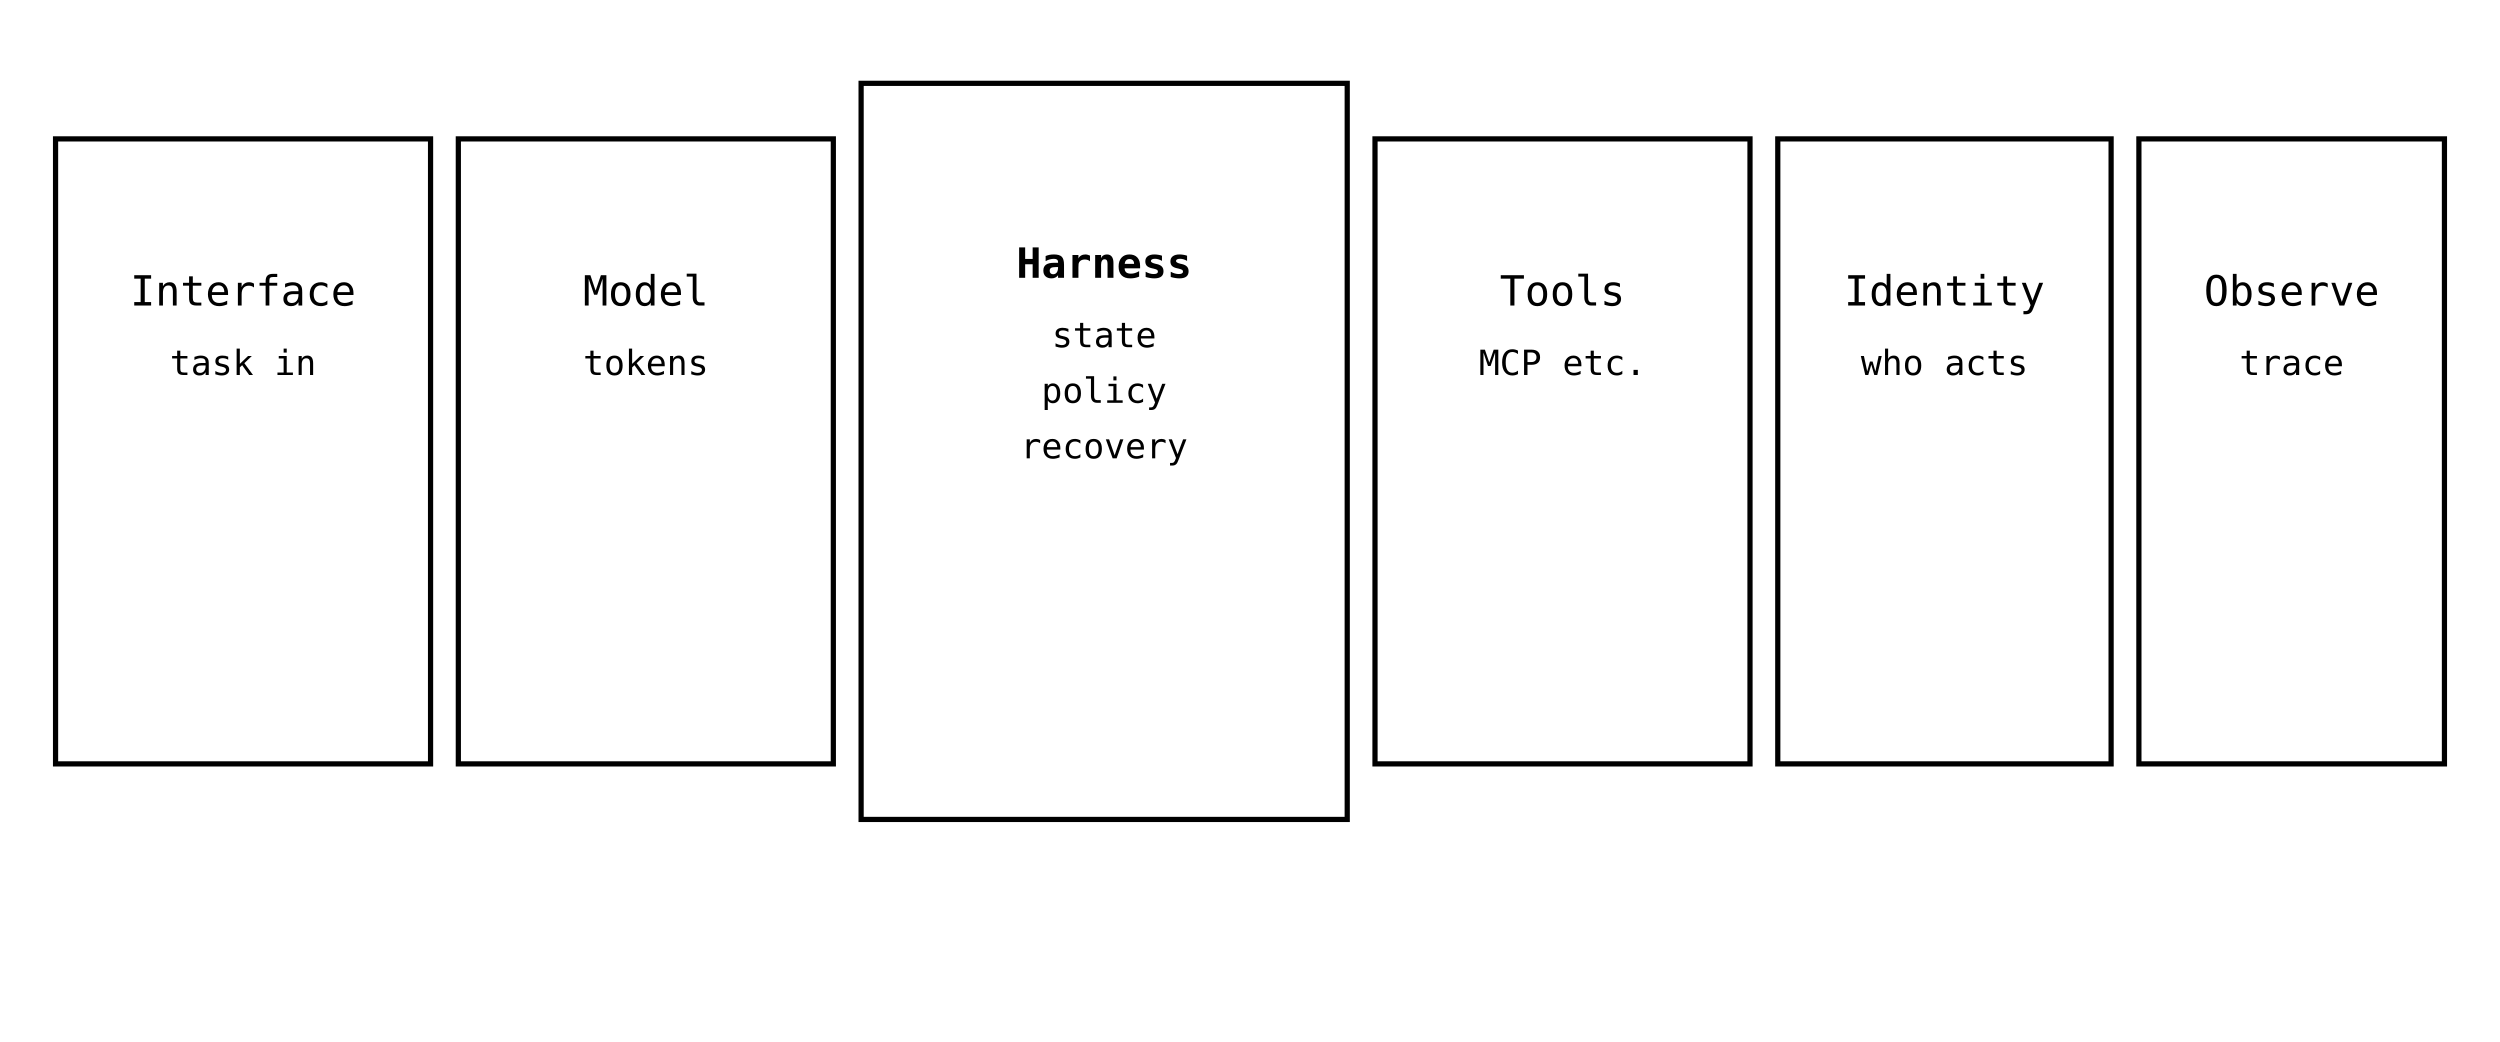
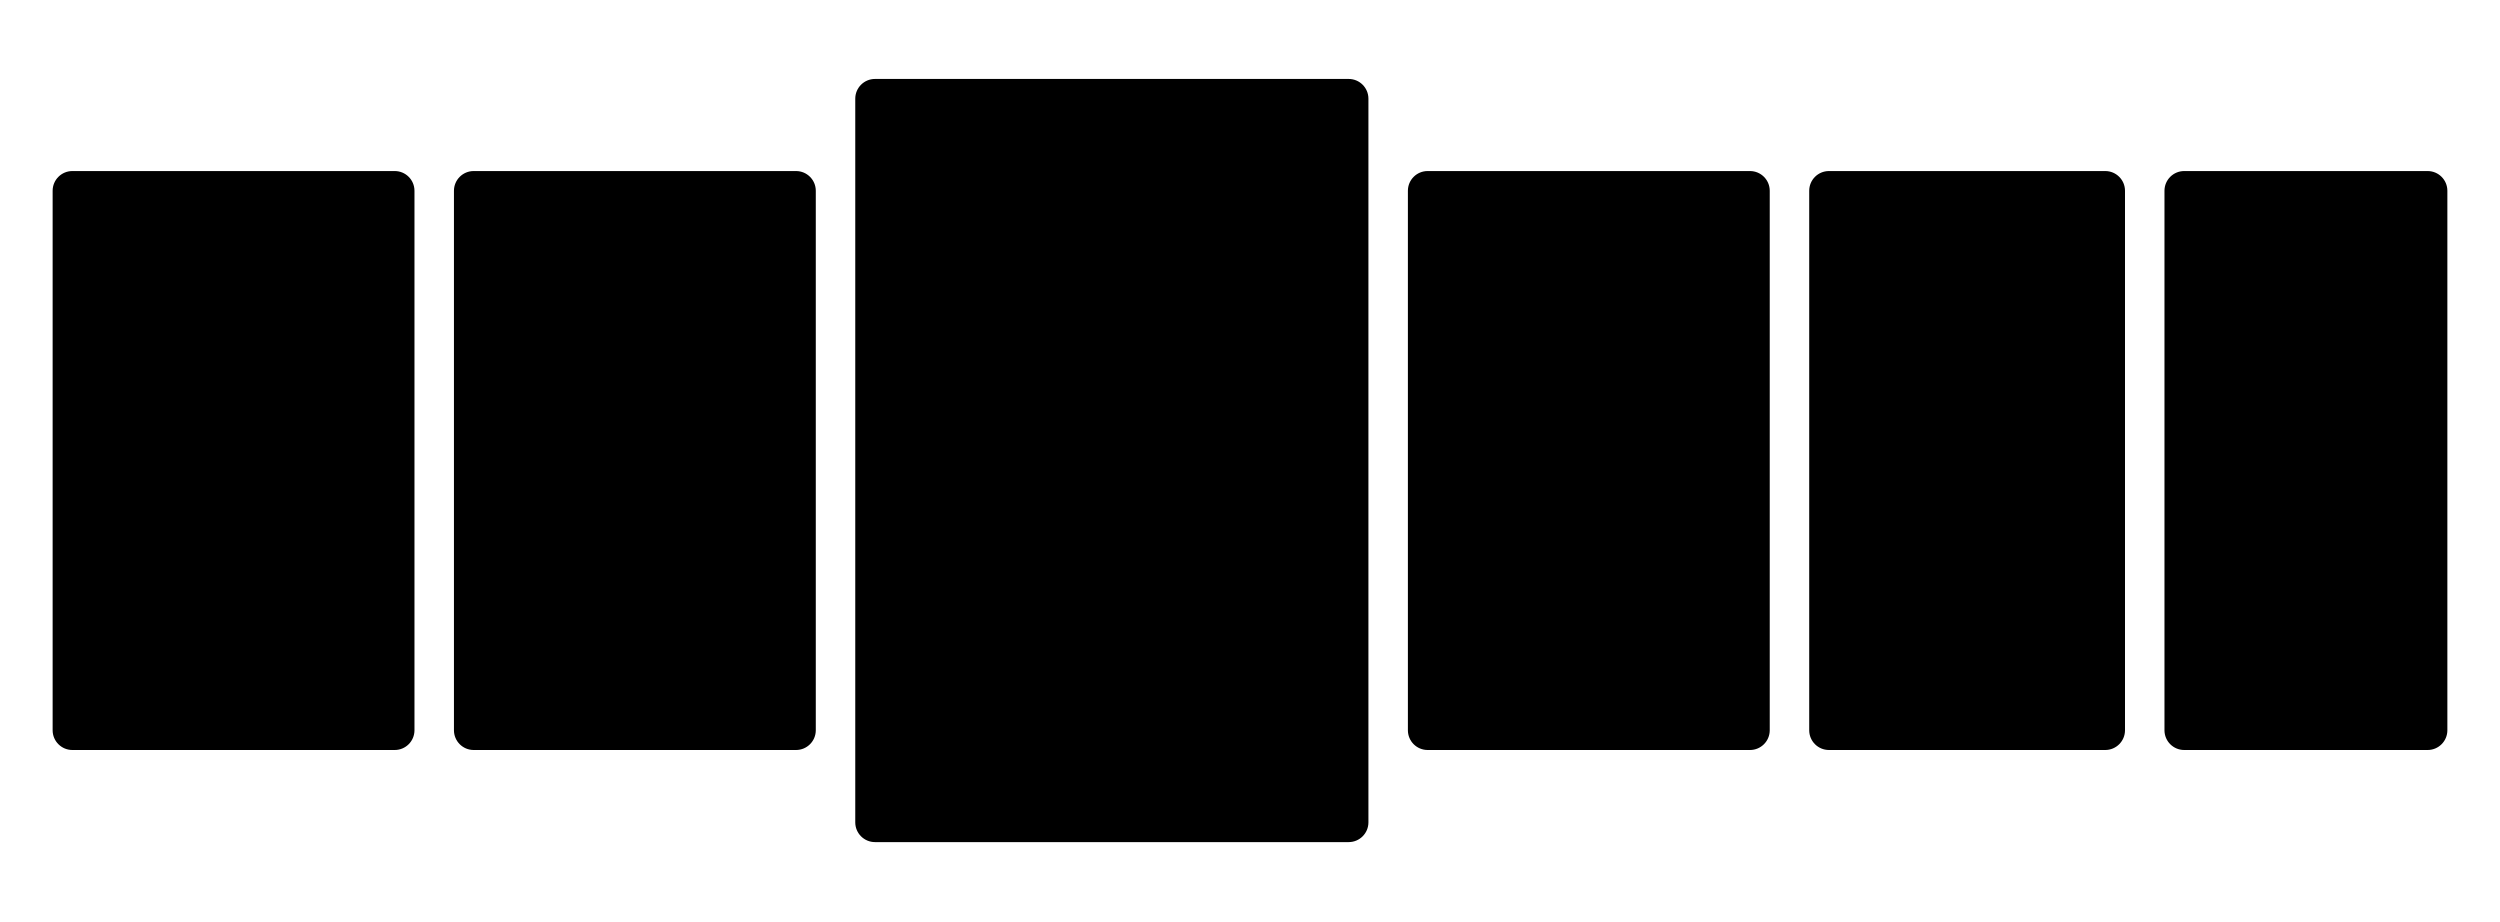
- <svg xmlns="http://www.w3.org/2000/svg" viewBox="0 0 720 300" role="img" aria-labelledby="d2-title d2-desc">
-   <g fill="none" stroke="currentColor" stroke-width="1.5">
-     <rect x="16" y="40" width="108" height="180" />
-     <rect x="132" y="40" width="108" height="180" />
-     <rect x="248" y="24" width="140" height="212" />
-     <rect x="396" y="40" width="108" height="180" />
-     <rect x="512" y="40" width="96" height="180" />
-     <rect x="616" y="40" width="88" height="180" />
-   </g>
-   <g fill="currentColor" font-family="ui-monospace, SFMono-Regular, Menlo, monospace" font-size="12" text-anchor="middle">
-     <text x="70" y="88">Interface</text>
-     <text x="70" y="108" font-size="10">task in</text>
-     <text x="186" y="88">Model</text>
-     <text x="186" y="108" font-size="10">tokens</text>
-     <text x="318" y="80" font-weight="700">Harness</text>
-     <text x="318" y="100" font-size="10">state</text>
-     <text x="318" y="116" font-size="10">policy</text>
-     <text x="318" y="132" font-size="10">recovery</text>
-     <text x="450" y="88">Tools</text>
-     <text x="450" y="108" font-size="10">MCP etc.</text>
-     <text x="560" y="88">Identity</text>
-     <text x="560" y="108" font-size="10">who acts</text>
-     <text x="660" y="88">Observe</text>
-     <text x="660" y="108" font-size="10">trace</text>
-   </g>
+ <svg xmlns="http://www.w3.org/2000/svg" viewBox="0 0 760 280" role="img" aria-labelledby="d2-title d2-desc">
+   <rect class="node" x="16" y="52" width="110" height="176" rx="6" />
+   <rect class="node" x="138" y="52" width="110" height="176" rx="6" />
+   <rect class="node node-focus" x="260" y="24" width="156" height="232" rx="6" />
+   <rect class="node" x="428" y="52" width="110" height="176" rx="6" />
+   <rect class="node" x="550" y="52" width="96" height="176" rx="6" />
+   <rect class="node" x="658" y="52" width="86" height="176" rx="6" />
+   <text class="label" x="71" y="108" text-anchor="middle">Interface</text>
+   <text class="sublabel" x="71" y="128" text-anchor="middle">task in</text>
+   <text class="label" x="193" y="108" text-anchor="middle">Model</text>
+   <text class="sublabel" x="193" y="128" text-anchor="middle">tokens</text>
+   <text class="label-focus" x="338" y="92" text-anchor="middle">Harness</text>
+   <text class="sublabel" x="338" y="114" text-anchor="middle">state</text>
+   <text class="sublabel" x="338" y="132" text-anchor="middle">policy</text>
+   <text class="sublabel" x="338" y="150" text-anchor="middle">recovery</text>
+   <text class="label" x="483" y="108" text-anchor="middle">Tools</text>
+   <text class="sublabel" x="483" y="128" text-anchor="middle">MCP etc.</text>
+   <text class="label" x="598" y="108" text-anchor="middle">Identity</text>
+   <text class="sublabel" x="598" y="128" text-anchor="middle">who acts</text>
+   <text class="label" x="701" y="108" text-anchor="middle">Observe</text>
+   <text class="sublabel" x="701" y="128" text-anchor="middle">trace</text>
</svg>
